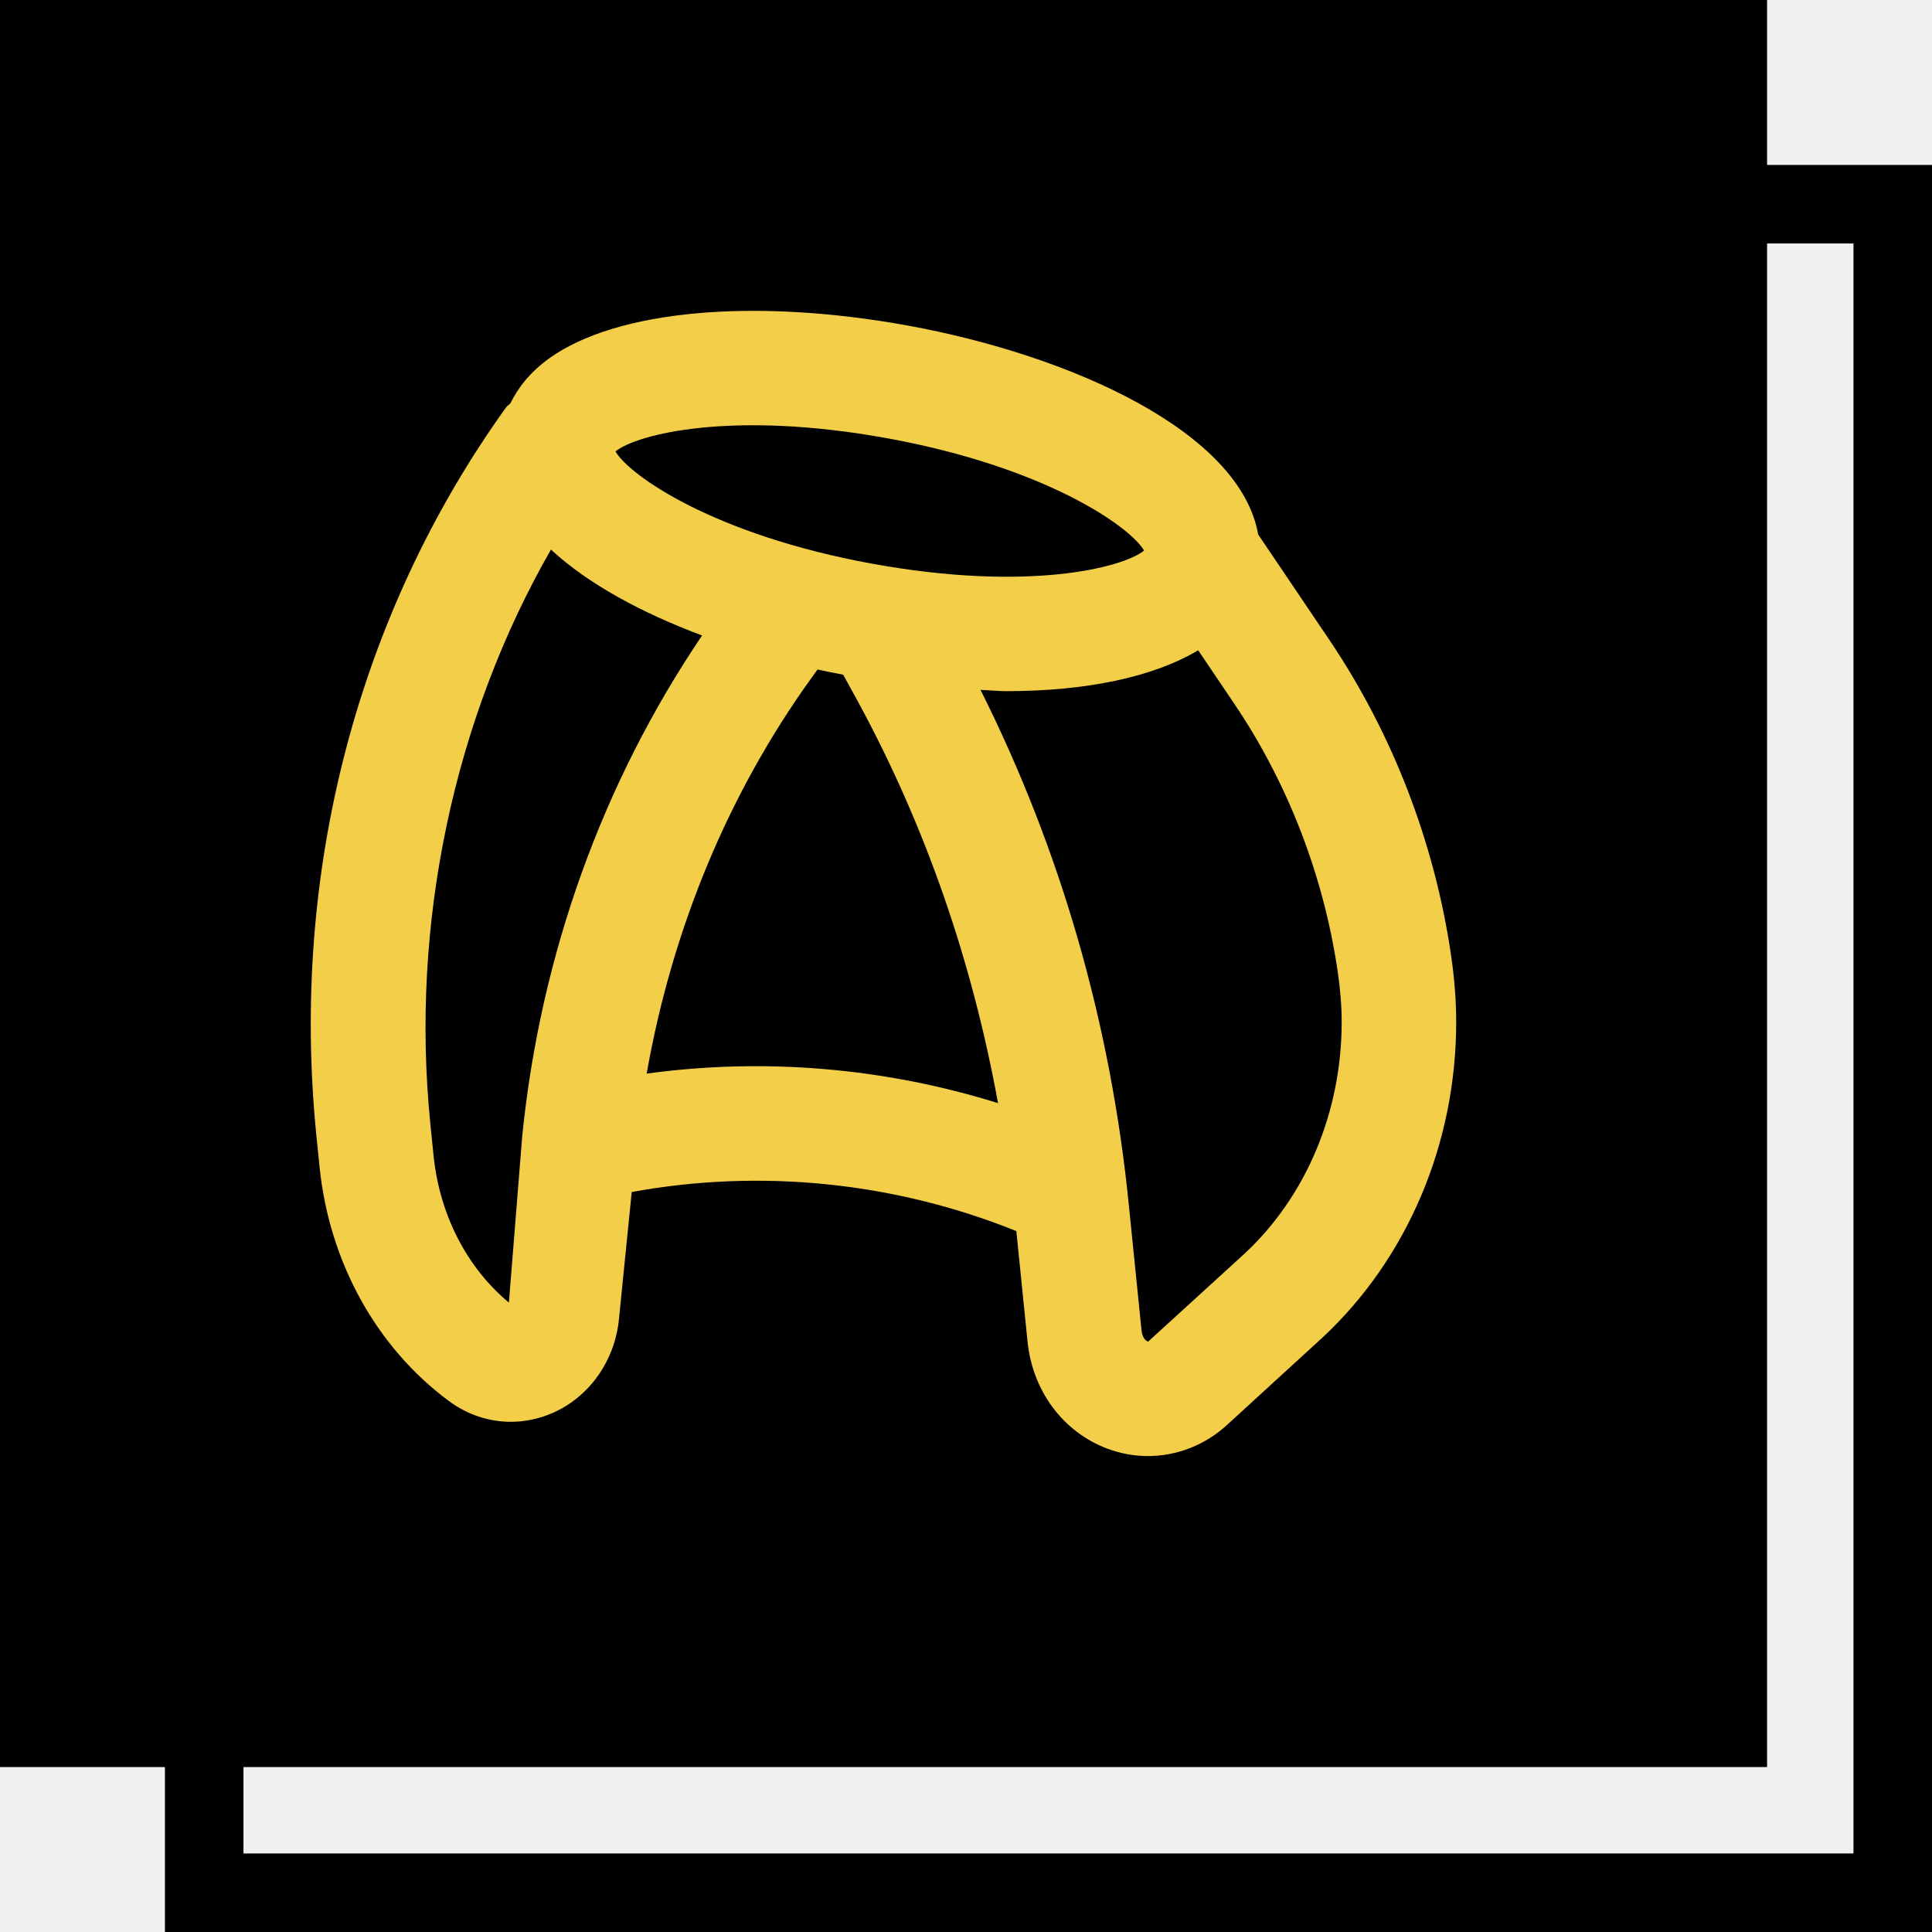
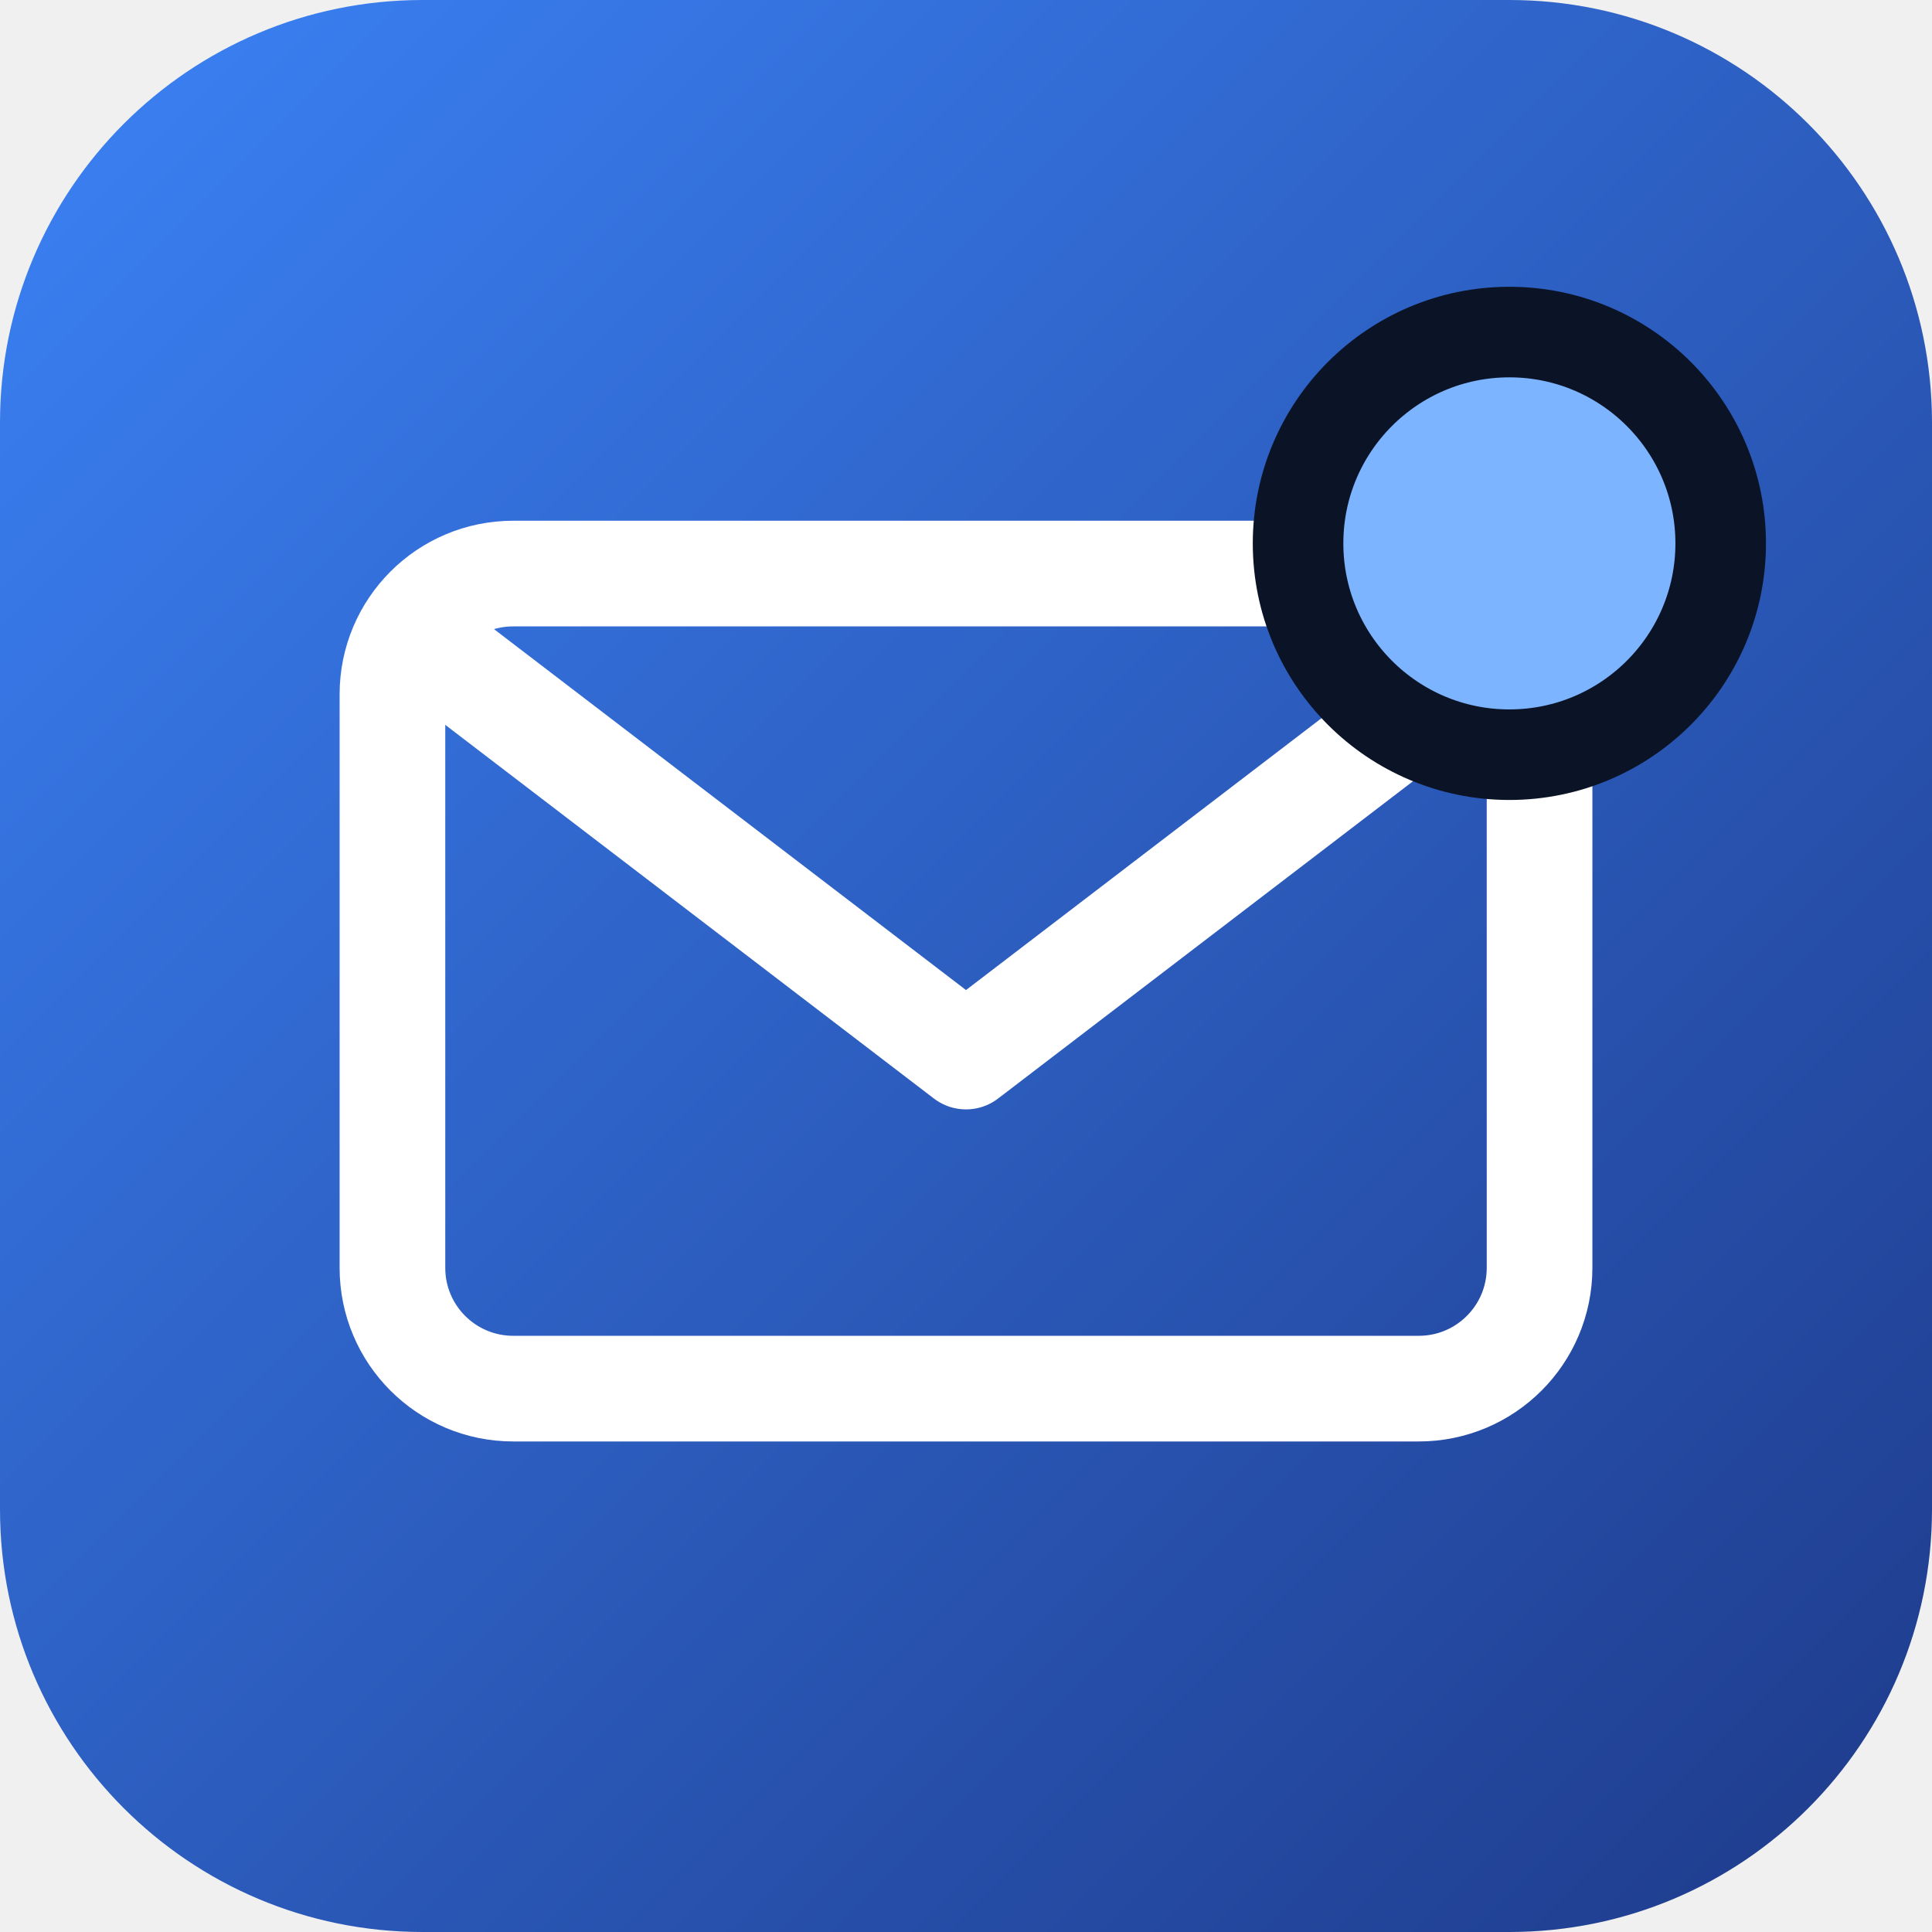
- <svg xmlns="http://www.w3.org/2000/svg" width="492" height="492" viewBox="0 0 492 492" fill="none">
-   <rect width="450" height="450" fill="black" />
-   <rect x="52" y="52" width="430" height="430" stroke="black" stroke-width="20" />
-   <path d="M320.41 136.116C315.816 109.999 272.959 90.529 231.16 82.906C192.01 75.792 157.061 78.96 139.928 91.208C134.806 94.877 131.843 98.911 129.979 102.71C129.648 103.082 129.202 103.292 128.905 103.705C90.986 156.477 73.825 222.365 80.575 289.237L81.401 297.376C83.908 321.479 95.892 343.127 114.27 356.749C119.005 360.274 124.516 362.075 130.099 362.075C133.695 362.075 137.319 361.319 140.772 359.803C150.072 355.715 156.517 346.629 157.613 336.048L160.874 303.559C193.748 297.541 227.877 301.024 258.817 313.506L261.676 341.687C262.957 354.235 270.726 364.659 281.948 368.895C285.33 370.17 288.841 370.797 292.322 370.797C299.678 370.797 306.913 368.02 312.574 362.779L336.721 340.677C358.401 320.511 370.833 291.208 370.833 260.29C370.833 254.851 370.384 249.076 369.509 243.158C365.315 214.539 354.62 186.84 338.584 163.028L320.41 136.116ZM225.933 111.602C266.188 118.936 287.742 134.039 291.345 140.205C285.877 144.627 261.652 150.758 222.146 143.559C181.89 136.233 160.329 121.129 156.732 114.963C162.201 110.541 186.405 104.411 225.933 111.602ZM129.596 331.712C118.922 322.862 111.979 309.403 110.42 294.399L109.601 286.303C104.44 235.226 115.583 183.099 140.304 139.95C149.695 148.661 163.342 156.056 178.797 161.835C153.521 199.144 137.639 243.025 132.979 289.422L129.596 331.712ZM164.685 273.404C171.173 236.524 185.504 201.929 206.771 172.464L208.191 170.498C210.364 170.979 212.541 171.396 214.719 171.815L218.592 178.866C235.814 210.633 247.584 244.895 254.155 280.92C225.303 271.918 194.681 269.296 164.685 273.404ZM341.667 260.29C341.667 283.141 332.624 304.66 316.944 319.243L292.391 341.645C292.171 341.638 290.931 341.075 290.696 338.74L287.492 307.116C282.868 260.573 270.109 216.469 249.703 175.688C251.862 175.761 254.158 176.009 256.254 176.009C276.8 176.009 293.868 172.347 305.125 165.593L314.402 179.334C328.009 199.536 337.089 223.062 340.656 247.409C341.325 251.938 341.667 256.274 341.667 260.29Z" fill="#F3CE49" />
+ <svg xmlns="http://www.w3.org/2000/svg" width="64" height="64" viewBox="0 0 64 64" fill="none">
+   <defs>
+     <linearGradient id="g" x1="0" y1="0" x2="64" y2="64" gradientUnits="userSpaceOnUse">
+       <stop offset="0" stop-color="#3b82f6" />
+       <stop offset="1" stop-color="#1e3a8a" />
+     </linearGradient>
+   </defs>
+   <rect width="64" height="64" rx="14" fill="url(#g)" />
+   <rect x="13" y="19" width="38" height="27" rx="4" stroke="#fff" stroke-width="3.5" />
+   <path d="M15 22l17 13 17-13" stroke="#fff" stroke-width="3.5" stroke-linecap="round" stroke-linejoin="round" />
+   <circle cx="50" cy="18" r="7" fill="#7db4ff" stroke="#0b1426" stroke-width="3" />
</svg>
